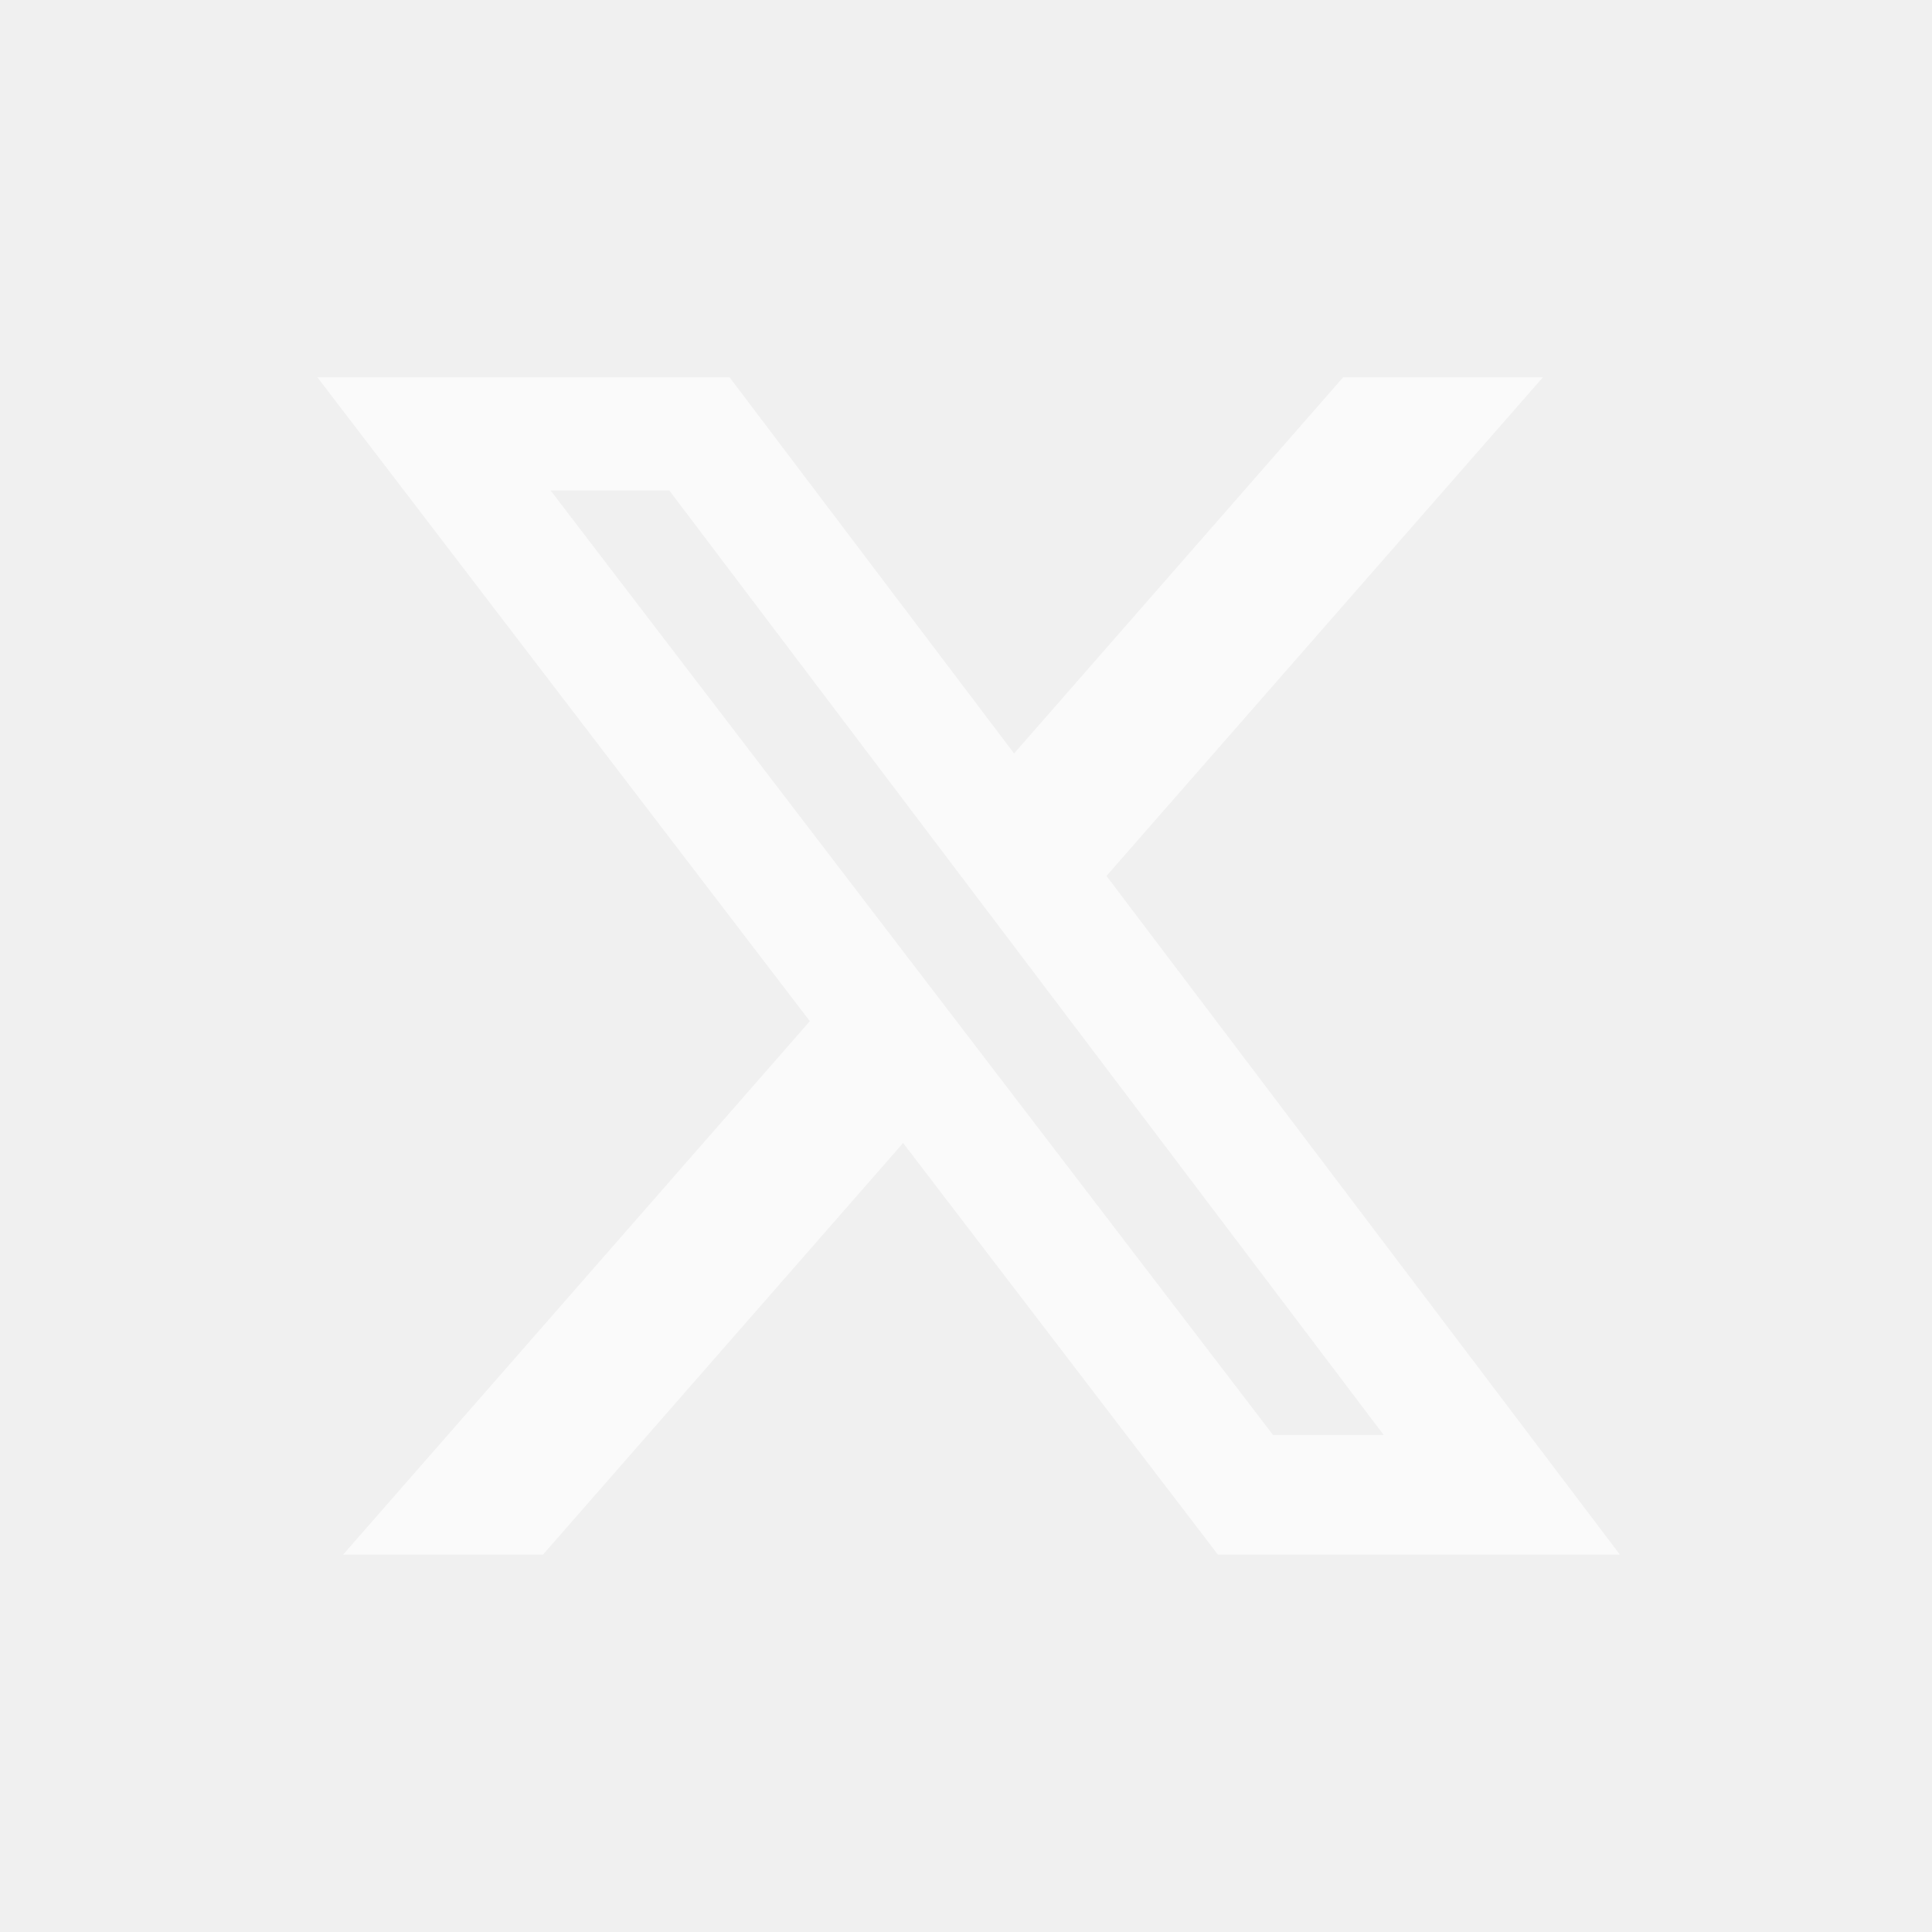
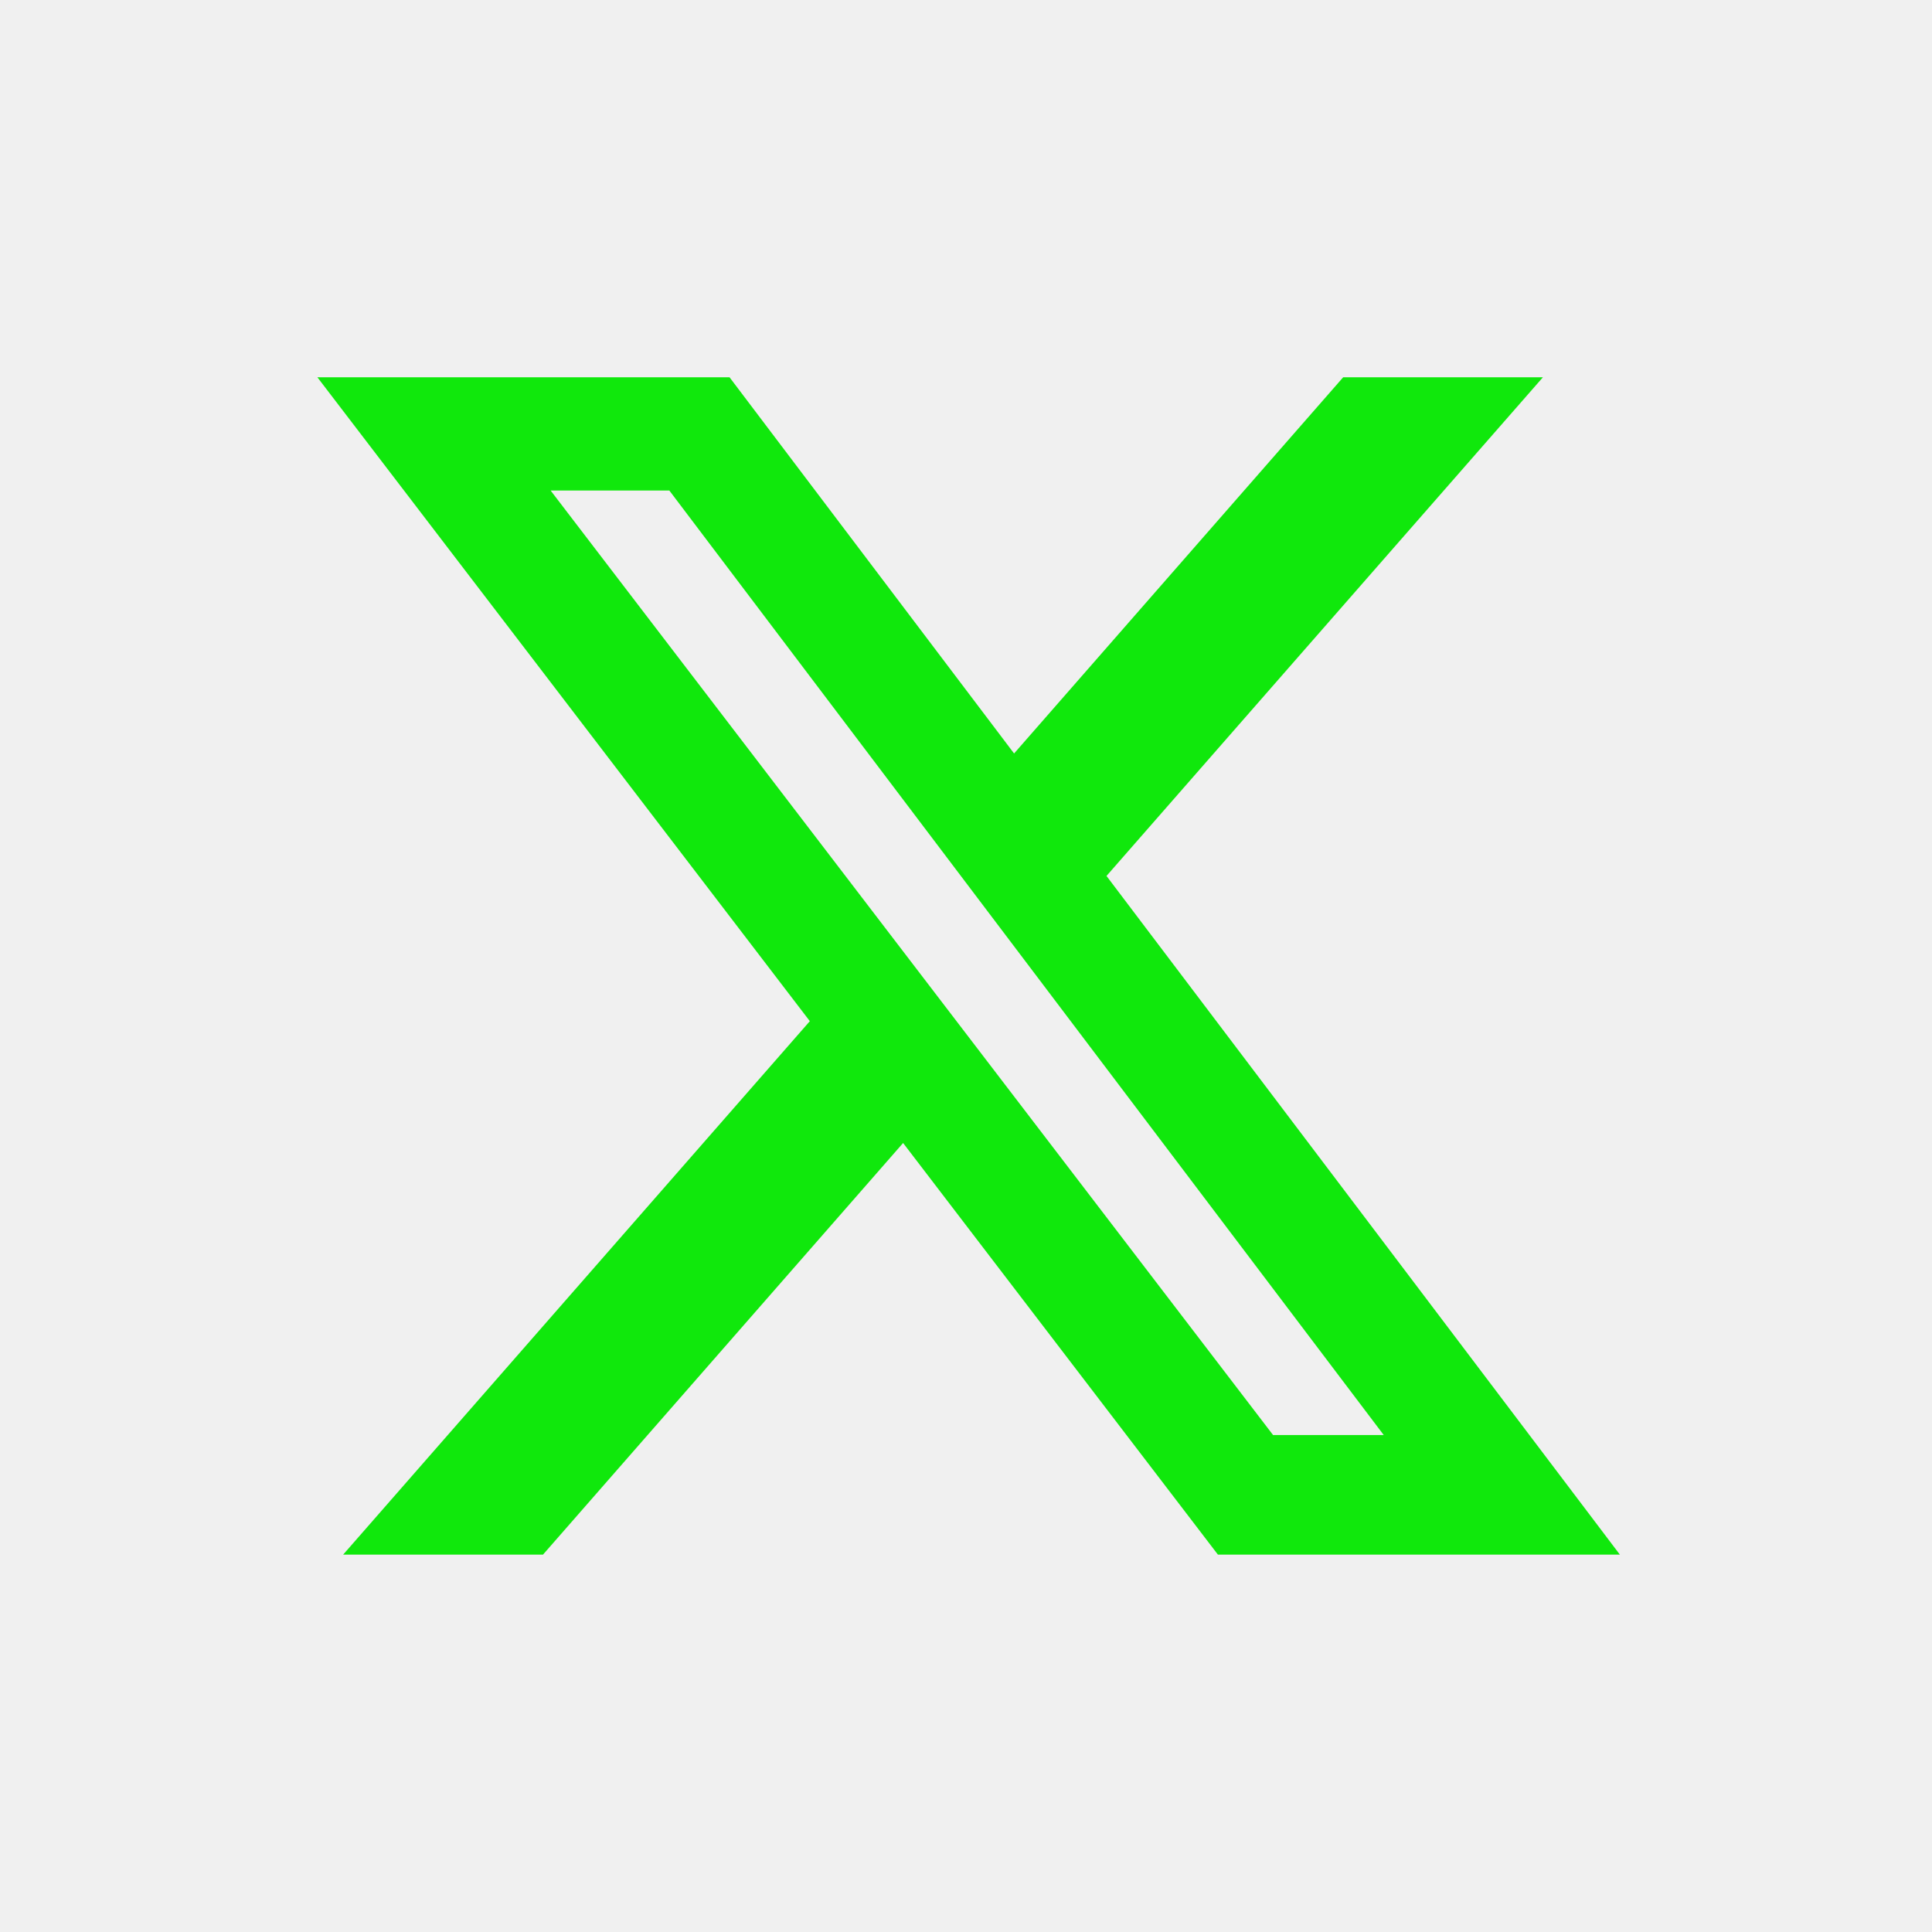
<svg xmlns="http://www.w3.org/2000/svg" width="18" height="18" viewBox="0 0 18 18" fill="none">
  <mask id="mask0_6713_27421" style="mask-type:luminance" maskUnits="userSpaceOnUse" x="0" y="0" width="18" height="18">
    <path d="M18 0H0V18H18V0Z" fill="white" />
  </mask>
  <g mask="url(#mask0_6713_27421)">
-     <path d="M12.514 3.515H14.375L10.309 8.161L15.092 14.484H11.347L8.414 10.649L5.059 14.484H3.197L7.545 9.514L2.957 3.515H6.797L9.448 7.02L12.514 3.515ZM11.861 13.37H12.892L6.236 4.57H5.13L11.861 13.37Z" fill="#FAFAFA" />
+     <path d="M12.514 3.515H14.375L10.309 8.161L15.092 14.484H11.347L8.414 10.649L5.059 14.484H3.197L7.545 9.514L2.957 3.515H6.797L9.448 7.02L12.514 3.515ZM11.861 13.37H12.892L6.236 4.57H5.13L11.861 13.37Z" fill="#10E80C" />
  </g>
</svg>
